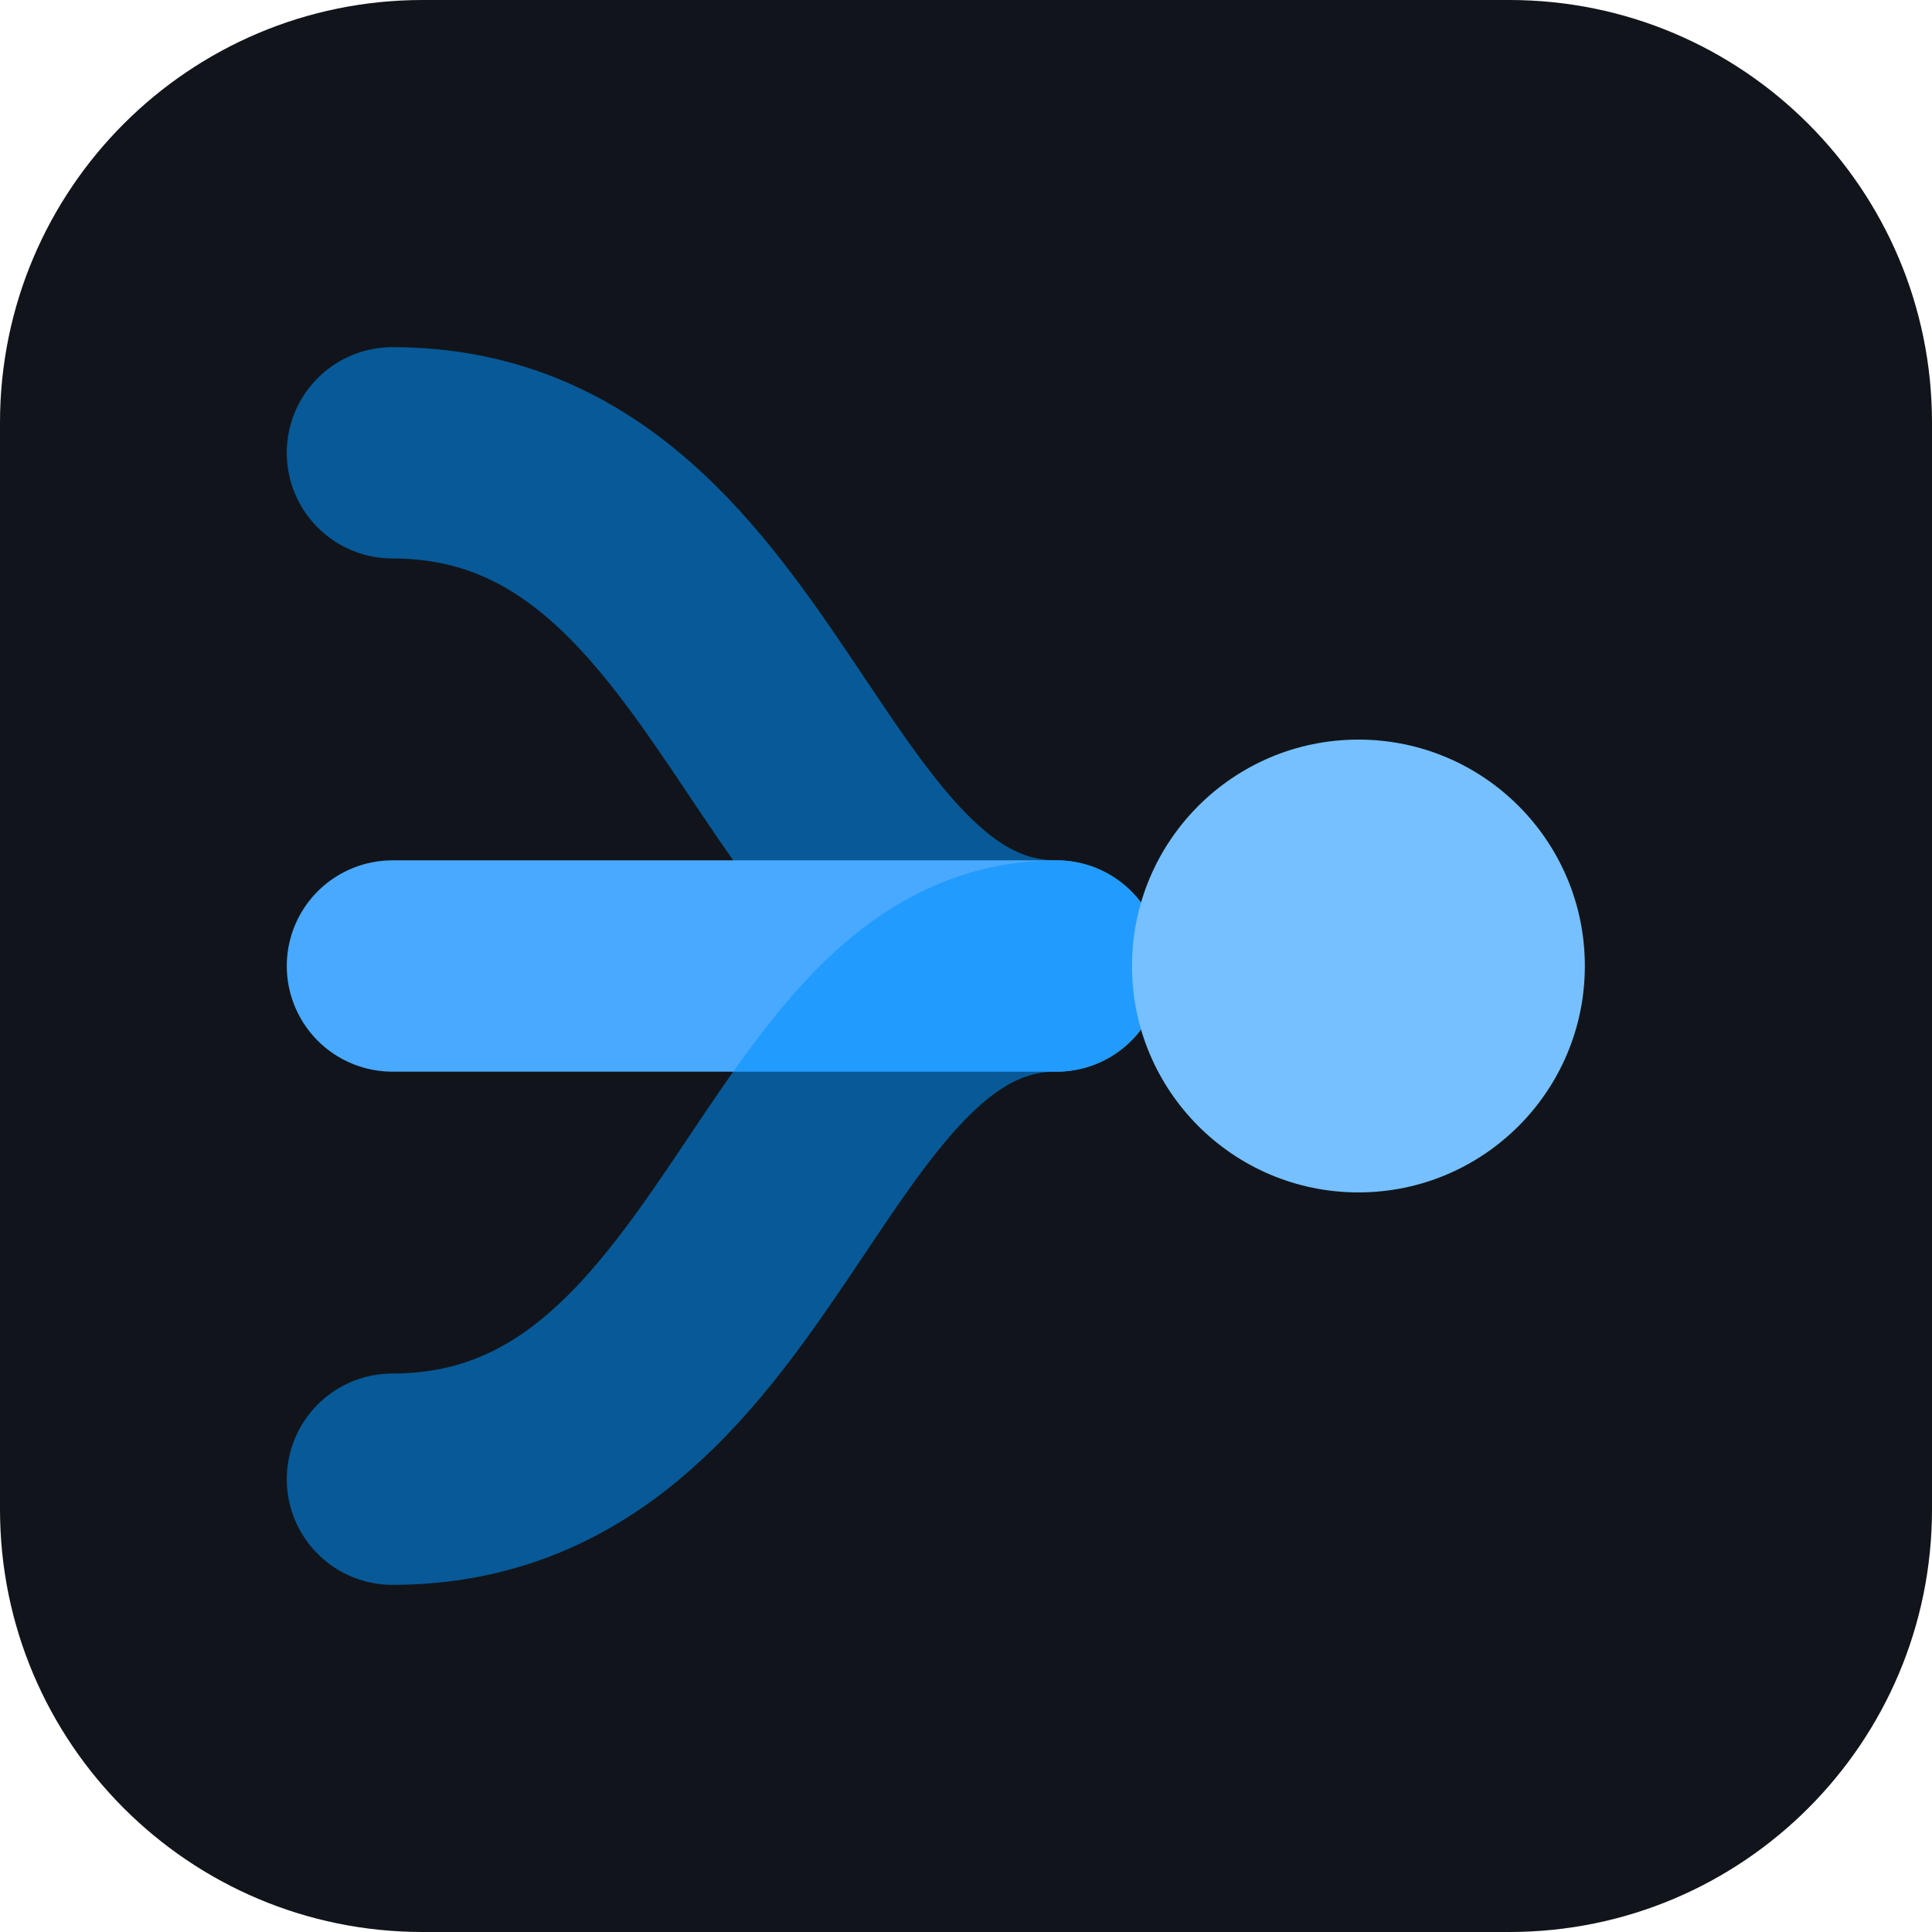
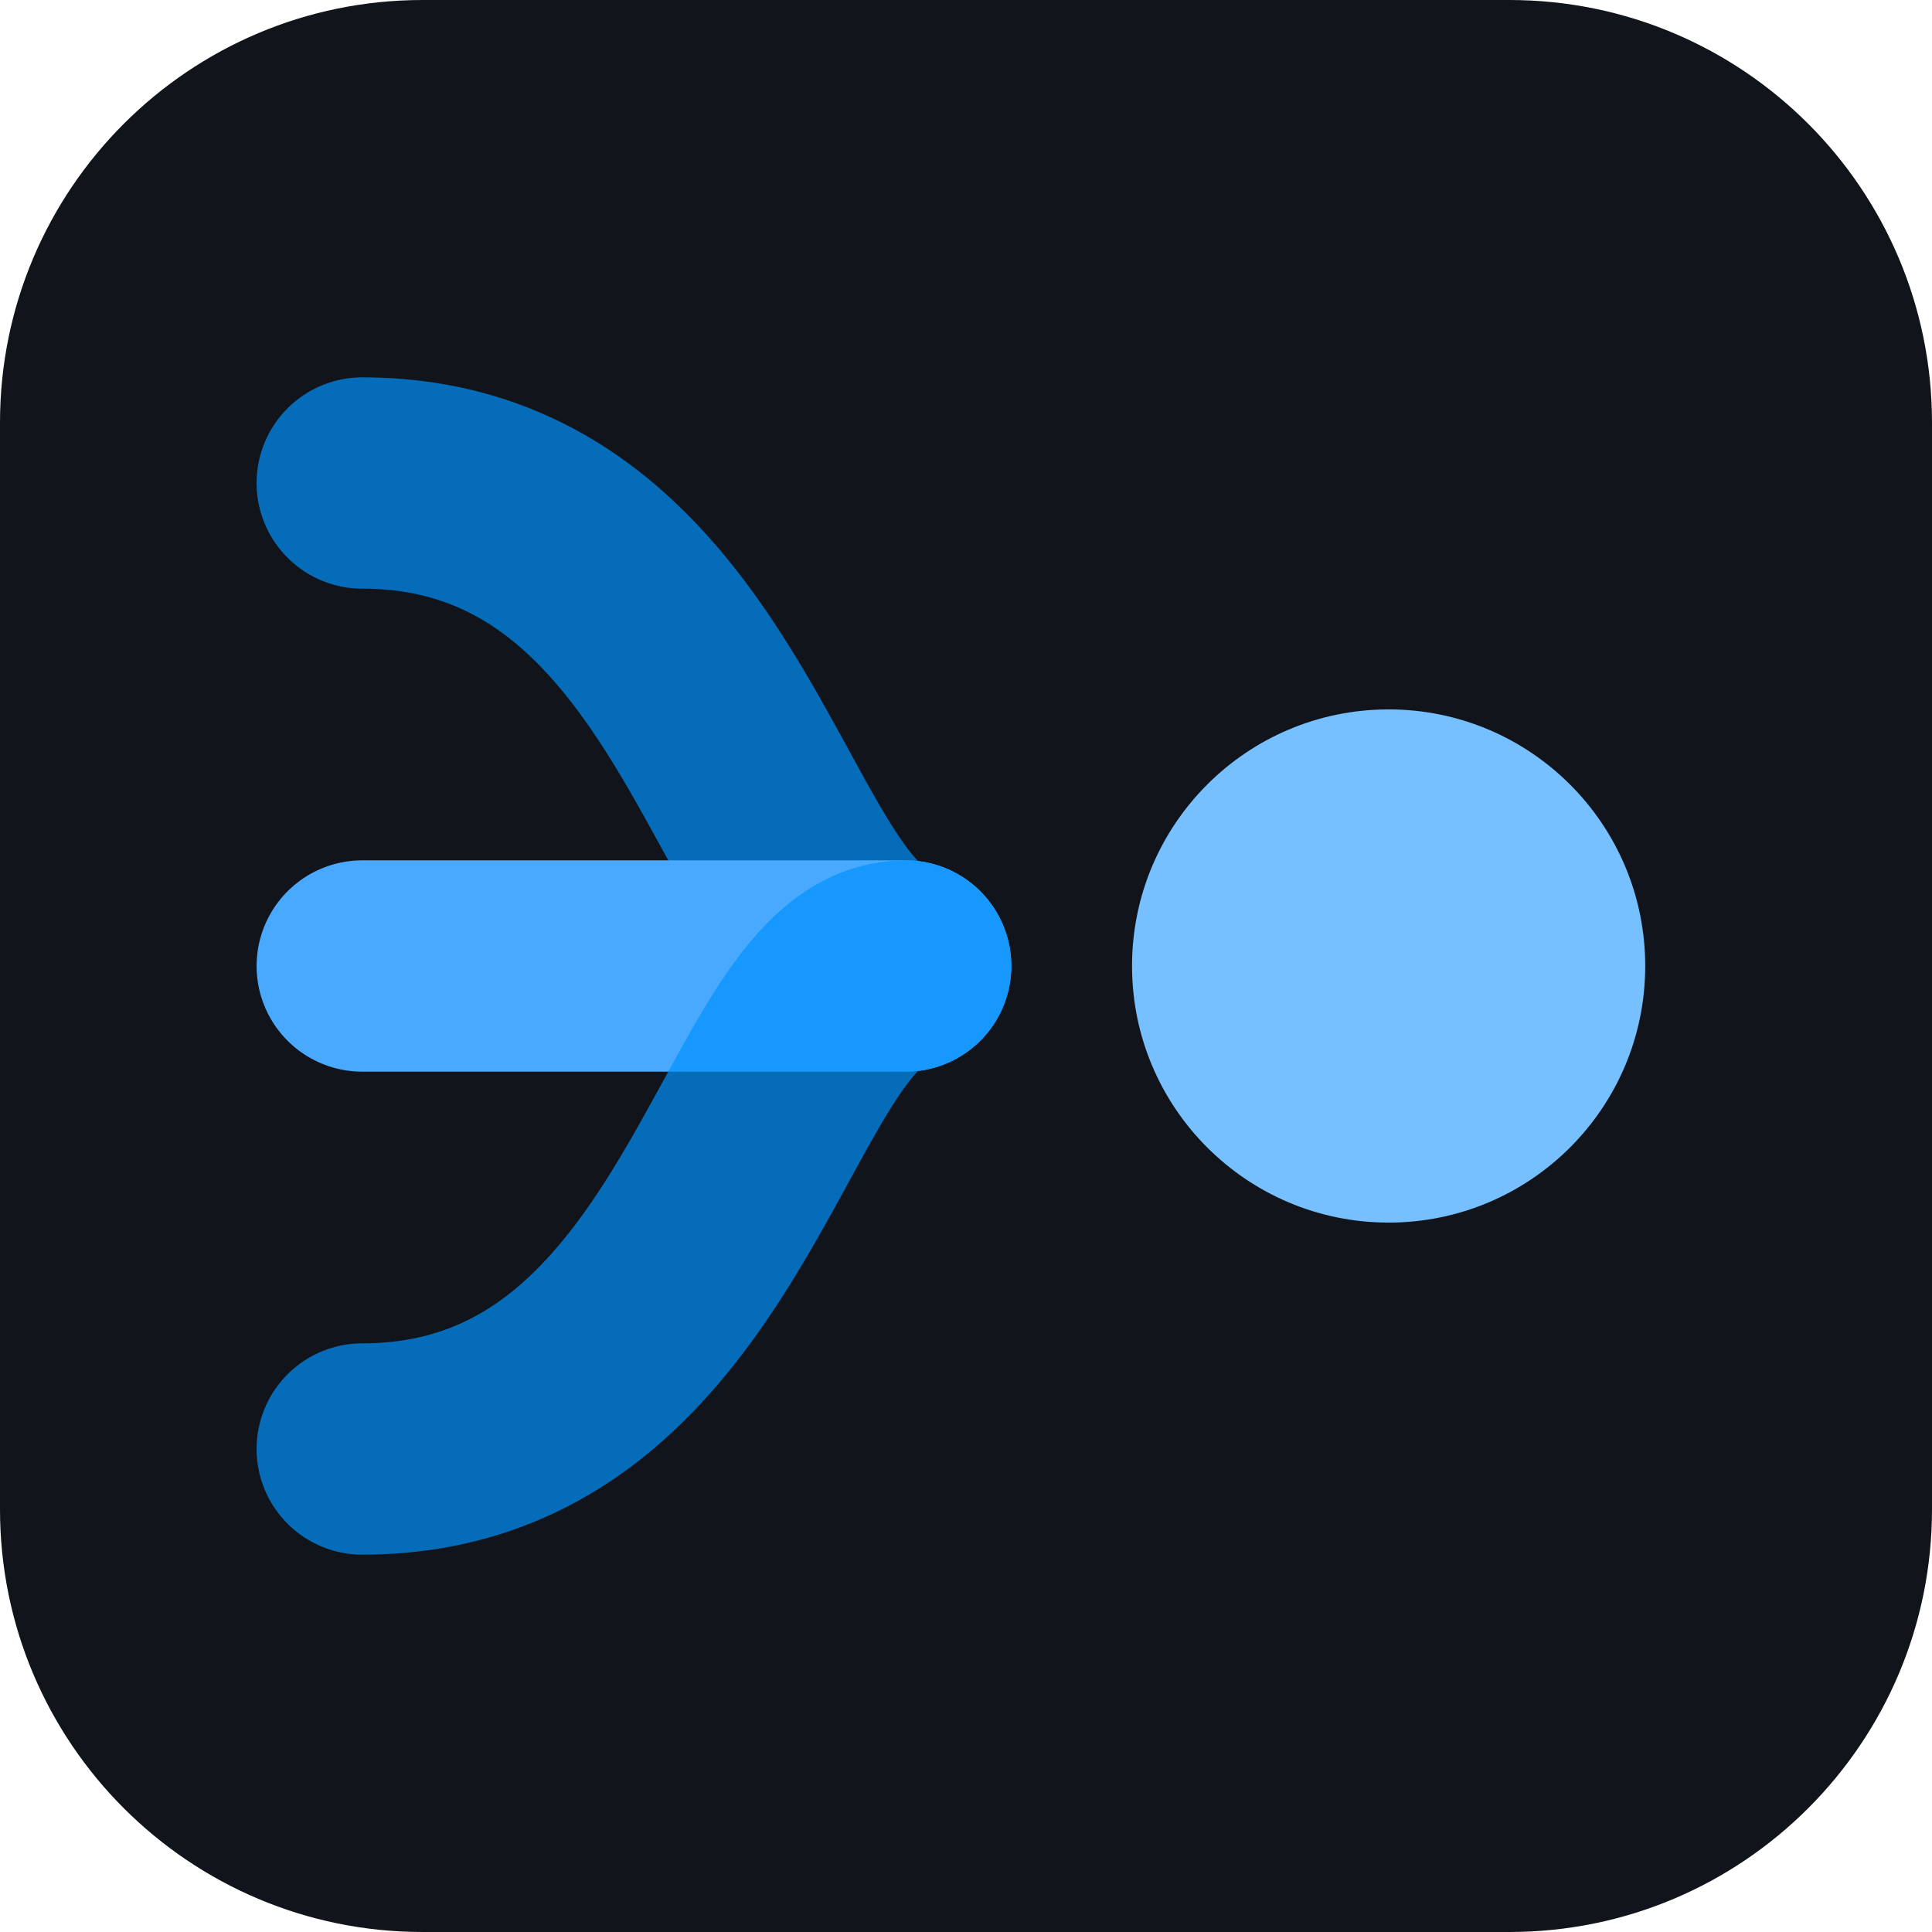
<svg xmlns="http://www.w3.org/2000/svg" viewBox="0 0 64 64" width="64" height="64" role="img" aria-label="shared-memory">
  <rect width="64" height="64" rx="14" fill="#11151b" />
  <g fill="none" stroke-linecap="round" stroke-width="7">
-     <path d="M13 15C25 15 26 32 35 32" stroke="#0092fd" opacity=".55" />
-     <path d="M13 32H35" stroke="#49a9ff" />
-     <path d="M13 49C25 49 26 32 35 32" stroke="#0092fd" opacity=".55" />
+     <path d="M12 16C24 16 25 32 30 32" stroke="#0092fd" opacity=".7" />
+     <path d="M12 32H30" stroke="#49a9ff" />
+     <path d="M12 48C24 48 25 32 30 32" stroke="#0092fd" opacity=".7" />
  </g>
-   <circle cx="45" cy="32" r="7.5" fill="#76c0ff" />
+   <circle cx="46" cy="32" r="8.5" fill="#76c0ff" />
</svg>
